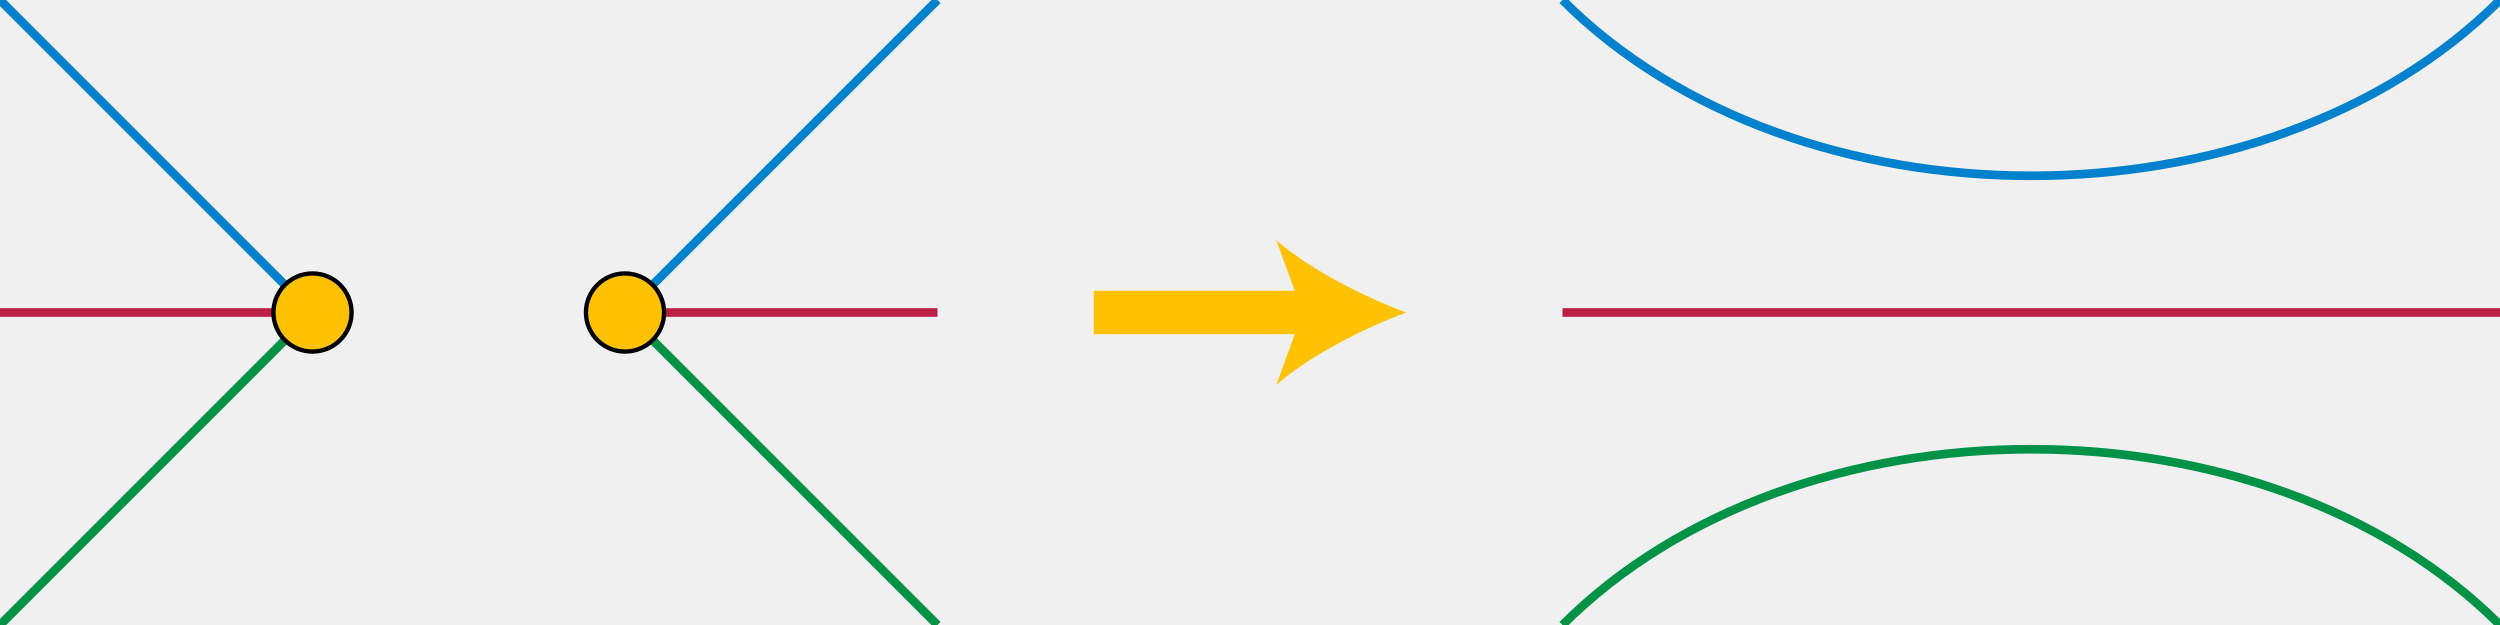
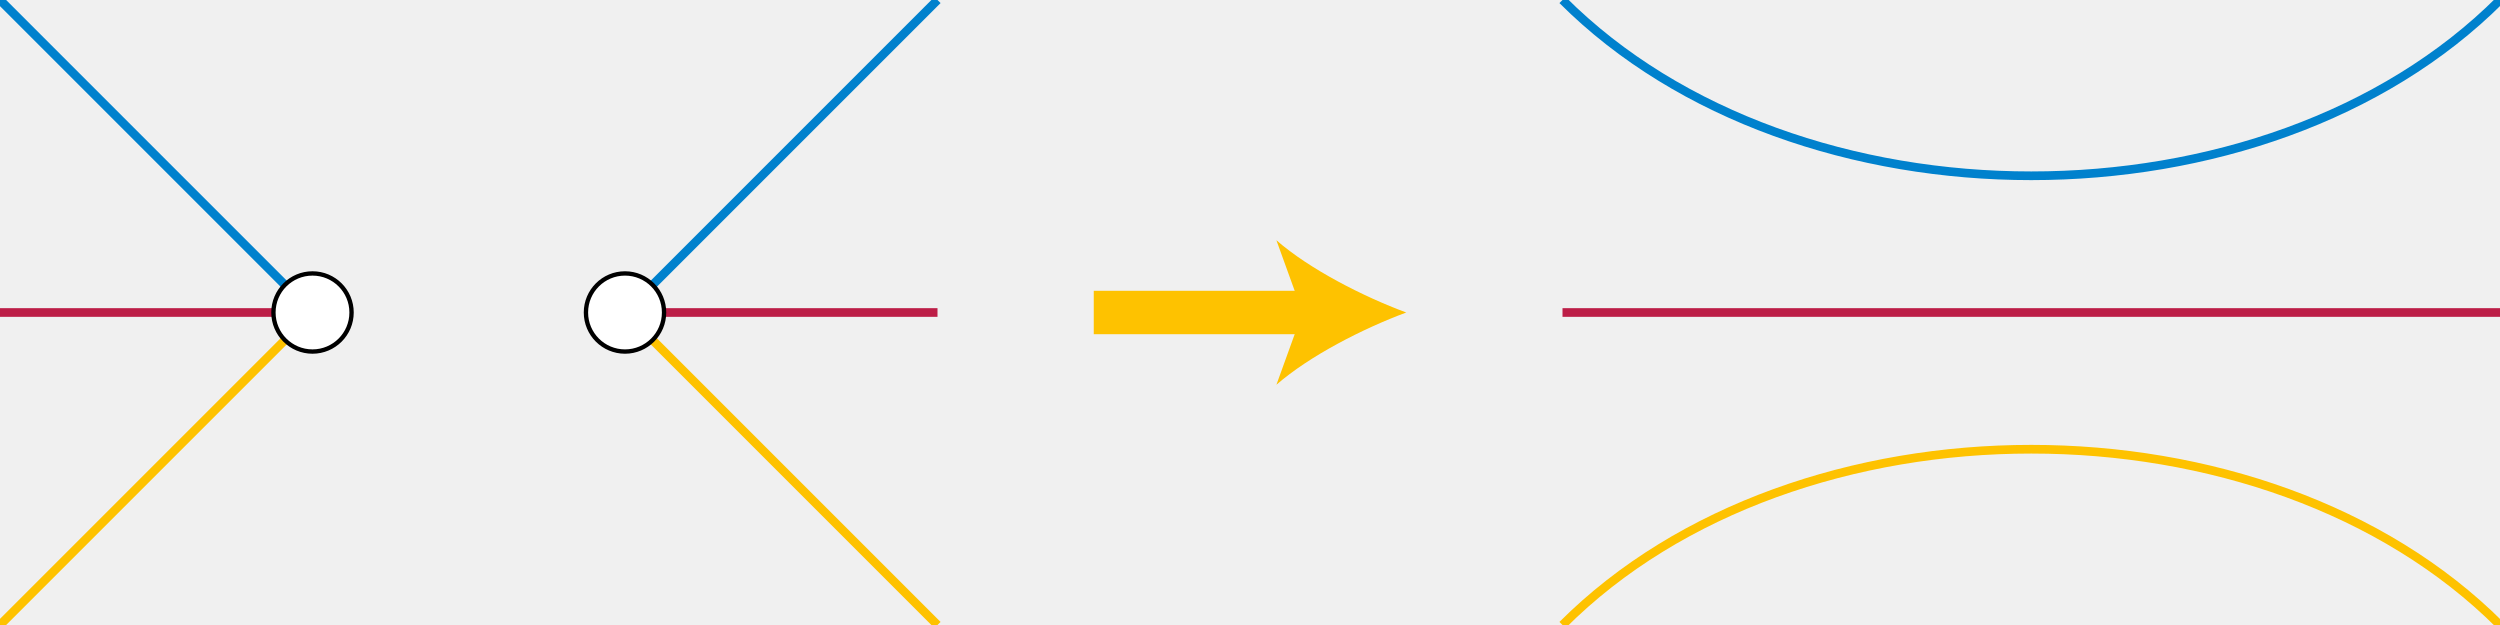
<svg xmlns="http://www.w3.org/2000/svg" width="576" height="144">
  <path d="M144 72h72M0 72h72m288 0h216" fill="none" stroke="#BC1E47" stroke-width="2" />
  <path fill="none" stroke="#FEC200" stroke-width="10" d="M252 72h50.877" />
  <path fill="#FEC200" d="M324 72c-9.939 3.688-22.271 9.98-29.916 16.646L300.105 72l-6.021-16.643C301.729 62.023 314.061 68.315 324 72z" />
  <path d="M144 72l72-72M0 0l72 72M360 0c54 54 162 54 216 0" fill="none" stroke="#0081CD" stroke-width="2" />
-   <path d="M144 72l72 72M0 144l72-72m288 72c54-54 162-54 216 0" fill="none" stroke="#009246" stroke-width="2" />
-   <g fill="#FEC200" stroke="#000">
+   <path d="M144 72l72 72M0 144l72-72m288 72c54-54 162-54 216 0" fill="none" stroke="#FEC200" stroke-width="2" />
+   <g fill="#FFF" stroke="#000">
    <circle cx="72" cy="72" r="9" />
    <circle cx="144" cy="72" r="9" />
  </g>
</svg>
